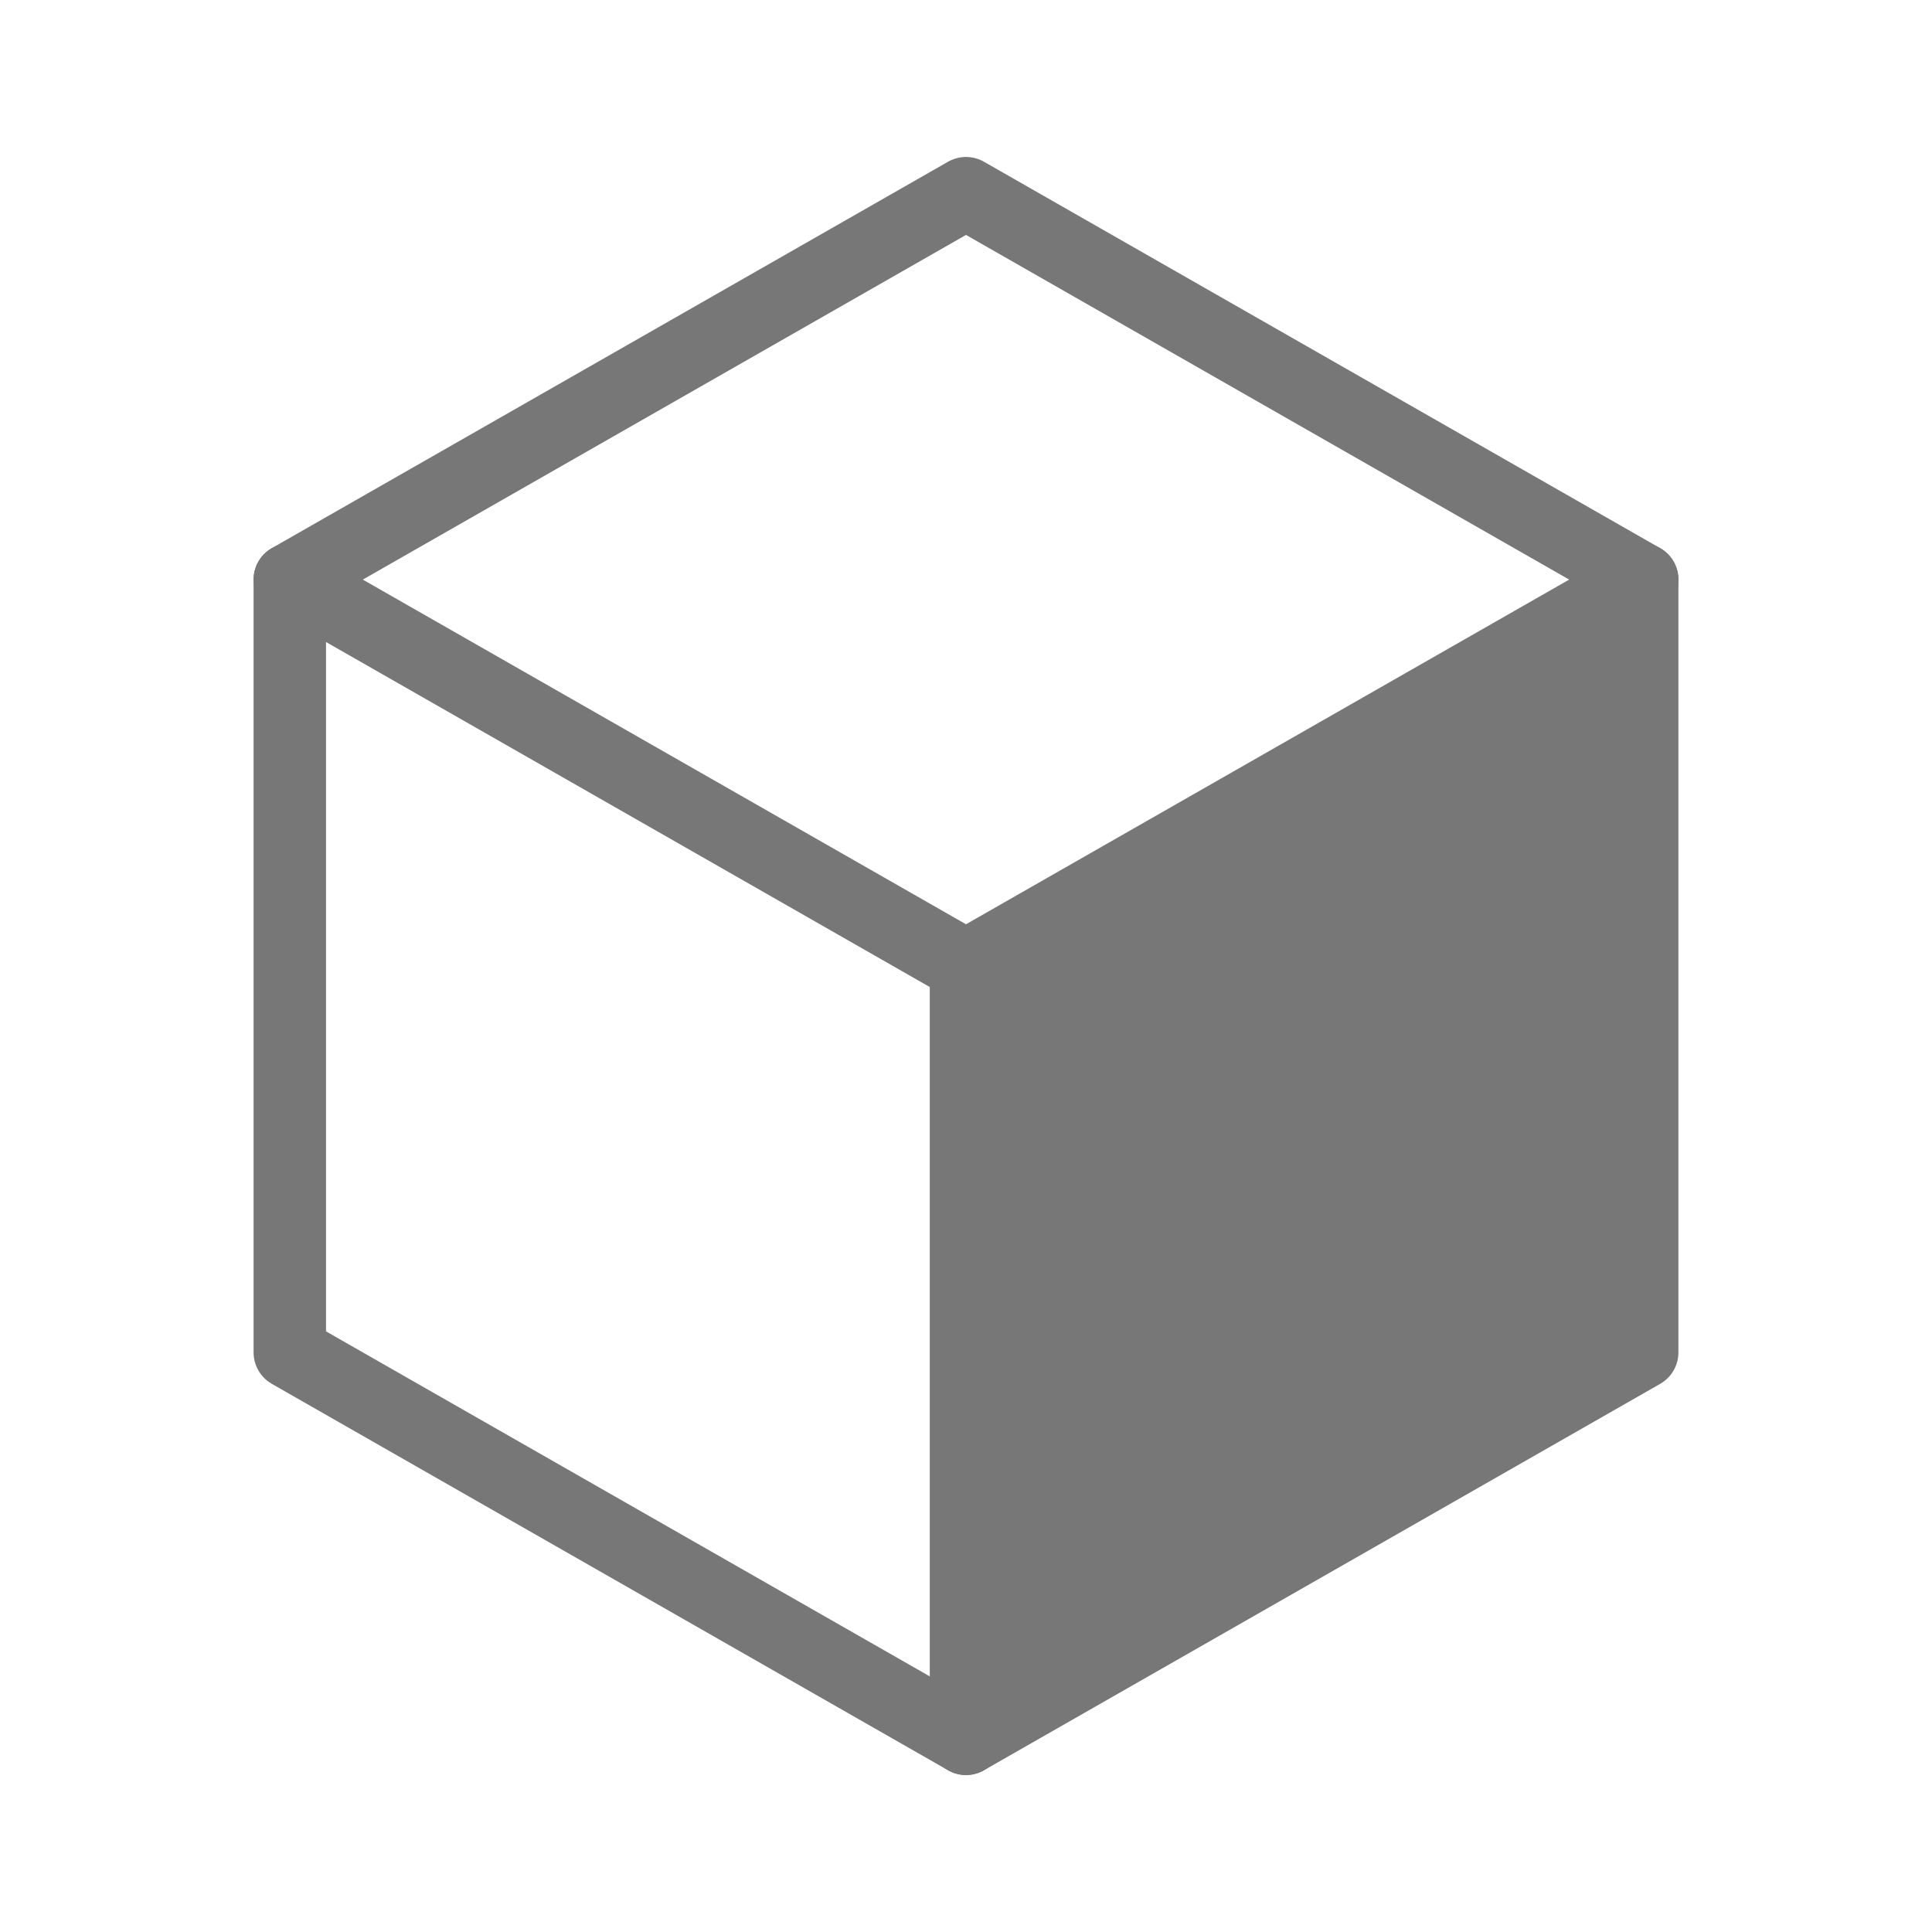
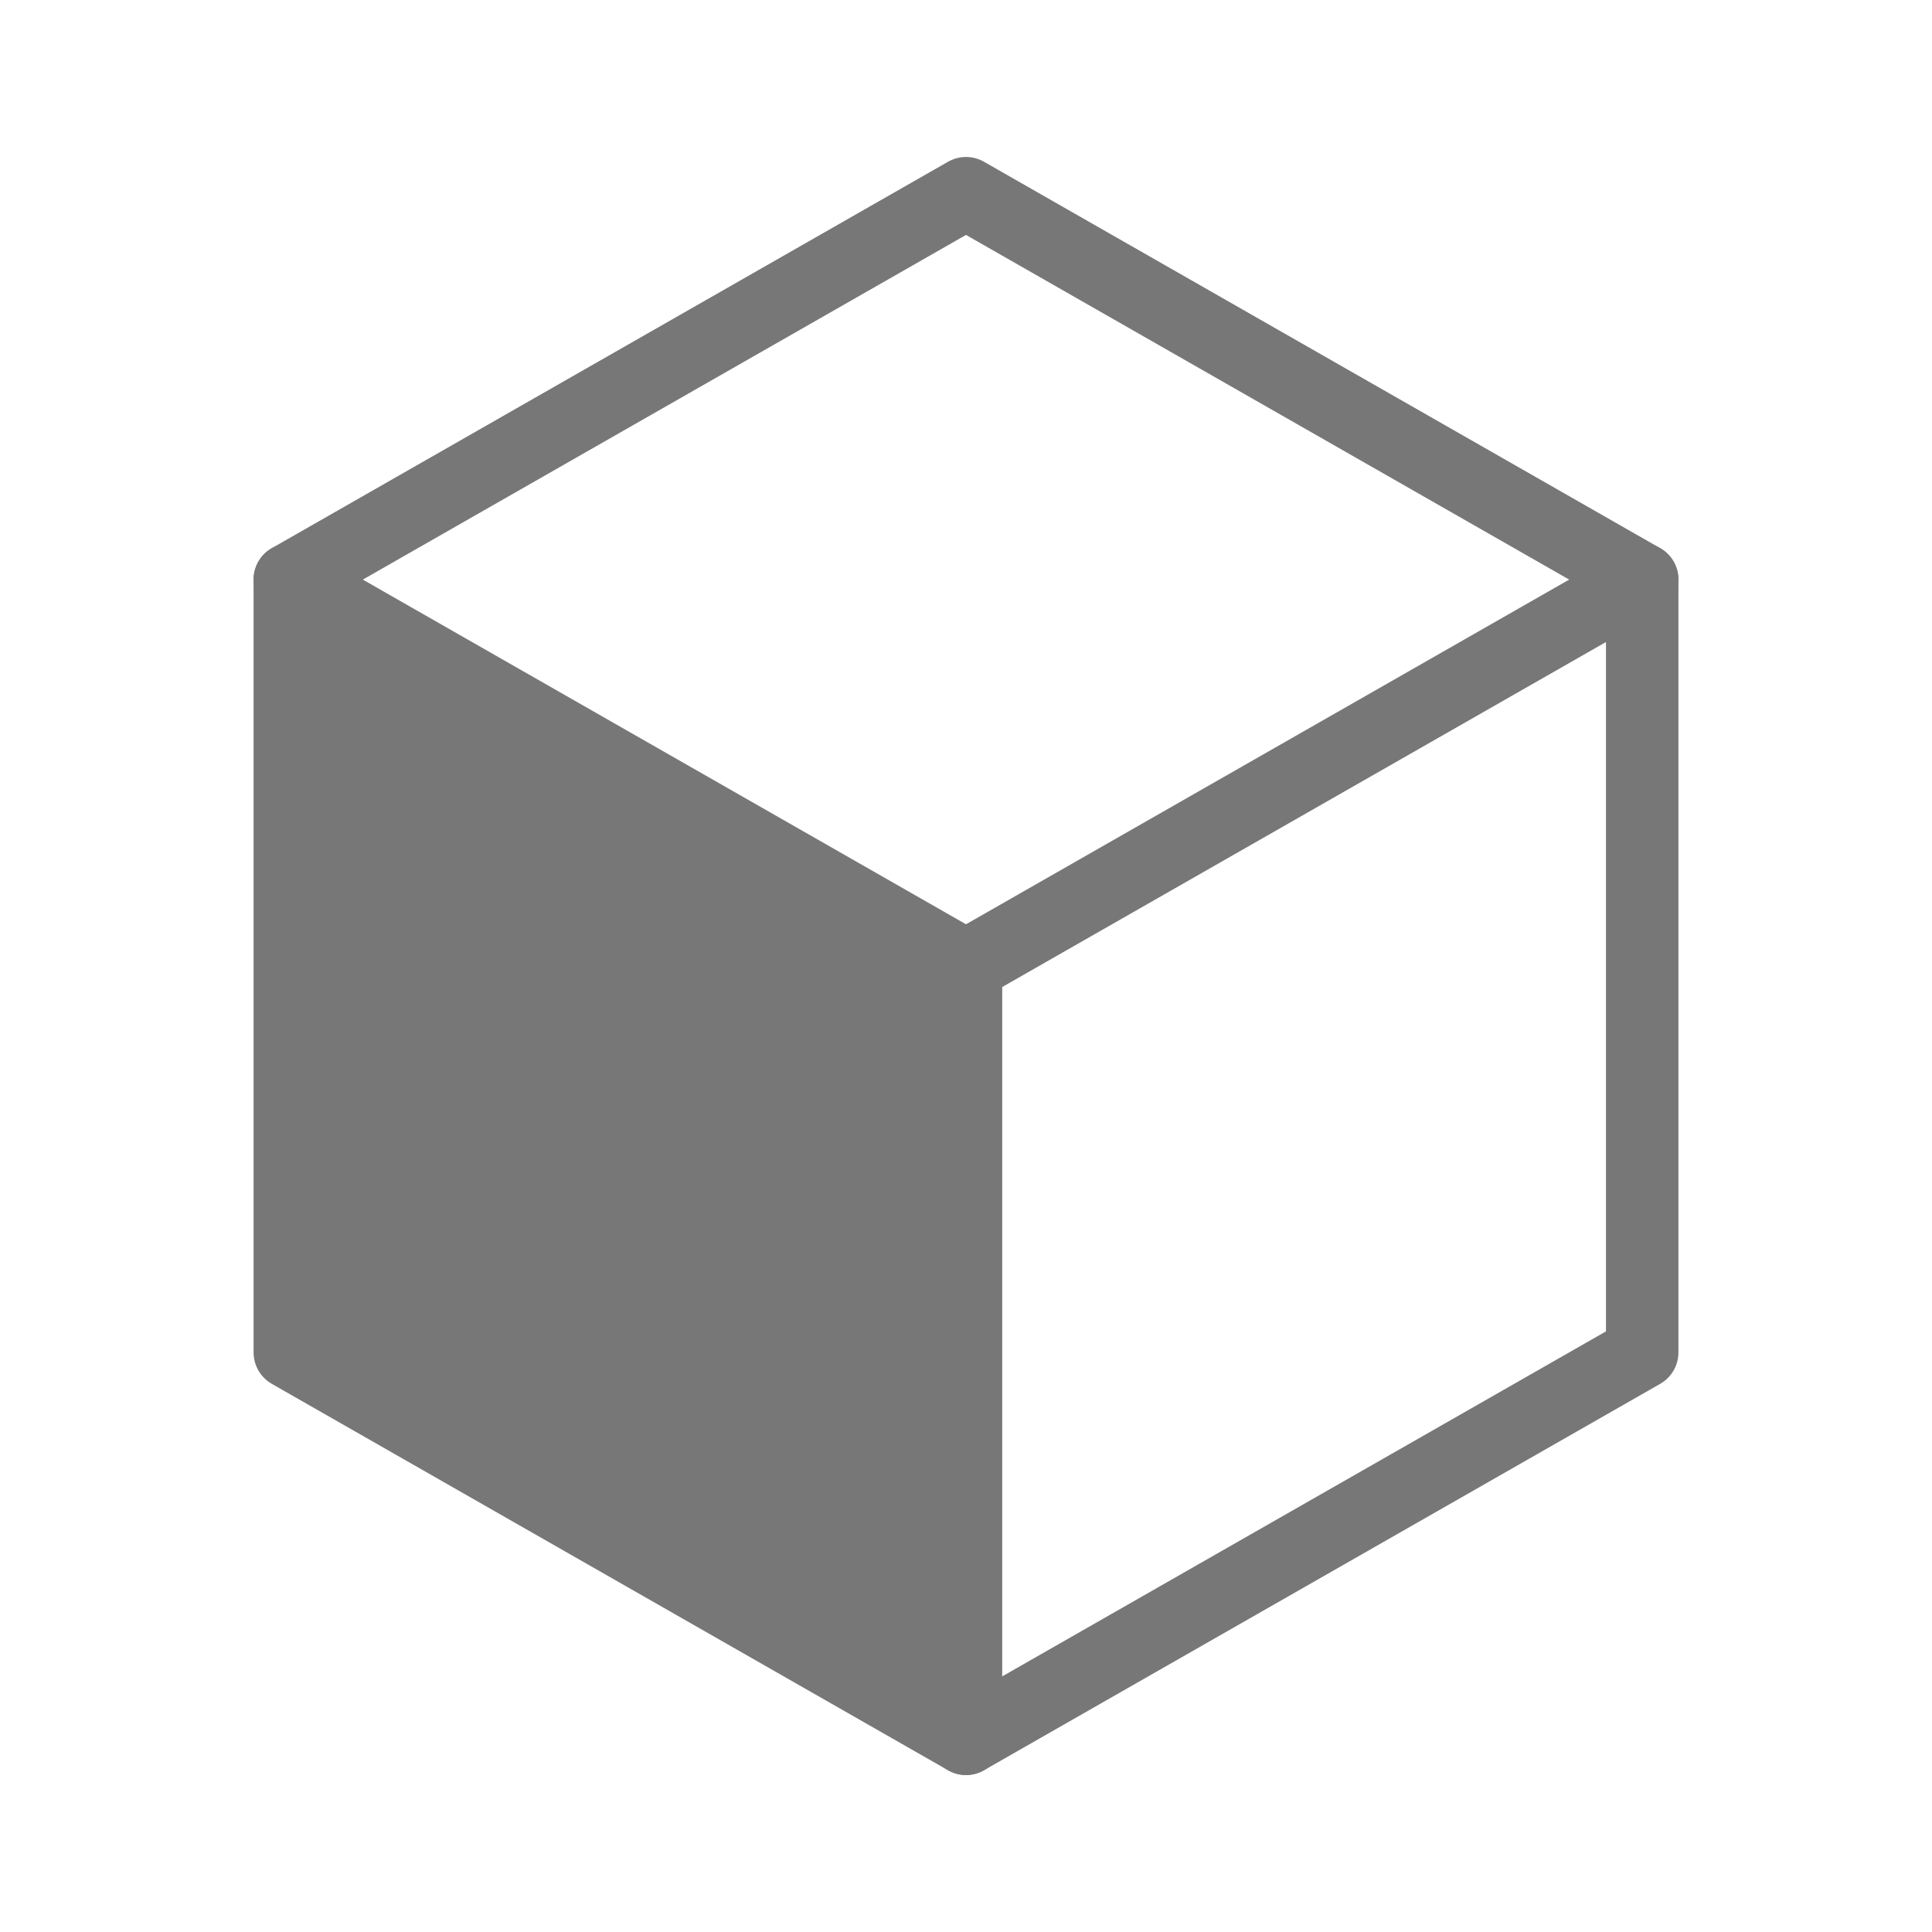
<svg xmlns="http://www.w3.org/2000/svg" viewBox="0 0 80 80" fill="none">
-   <path d="m68 24-28 16v32l28-16Z" fill="#777777" />
+   <path d="M12 24 40 40v32L12 56Z" fill="#777777" />
  <g stroke="#777777" stroke-width="3" stroke-linejoin="round" stroke-linecap="round">
    <path d="m40 8 28 16v32L40 72 12 56V24L40 8Z" />
    <path d="m12 24 28 16 28-16M40 40v32" />
  </g>
</svg>
